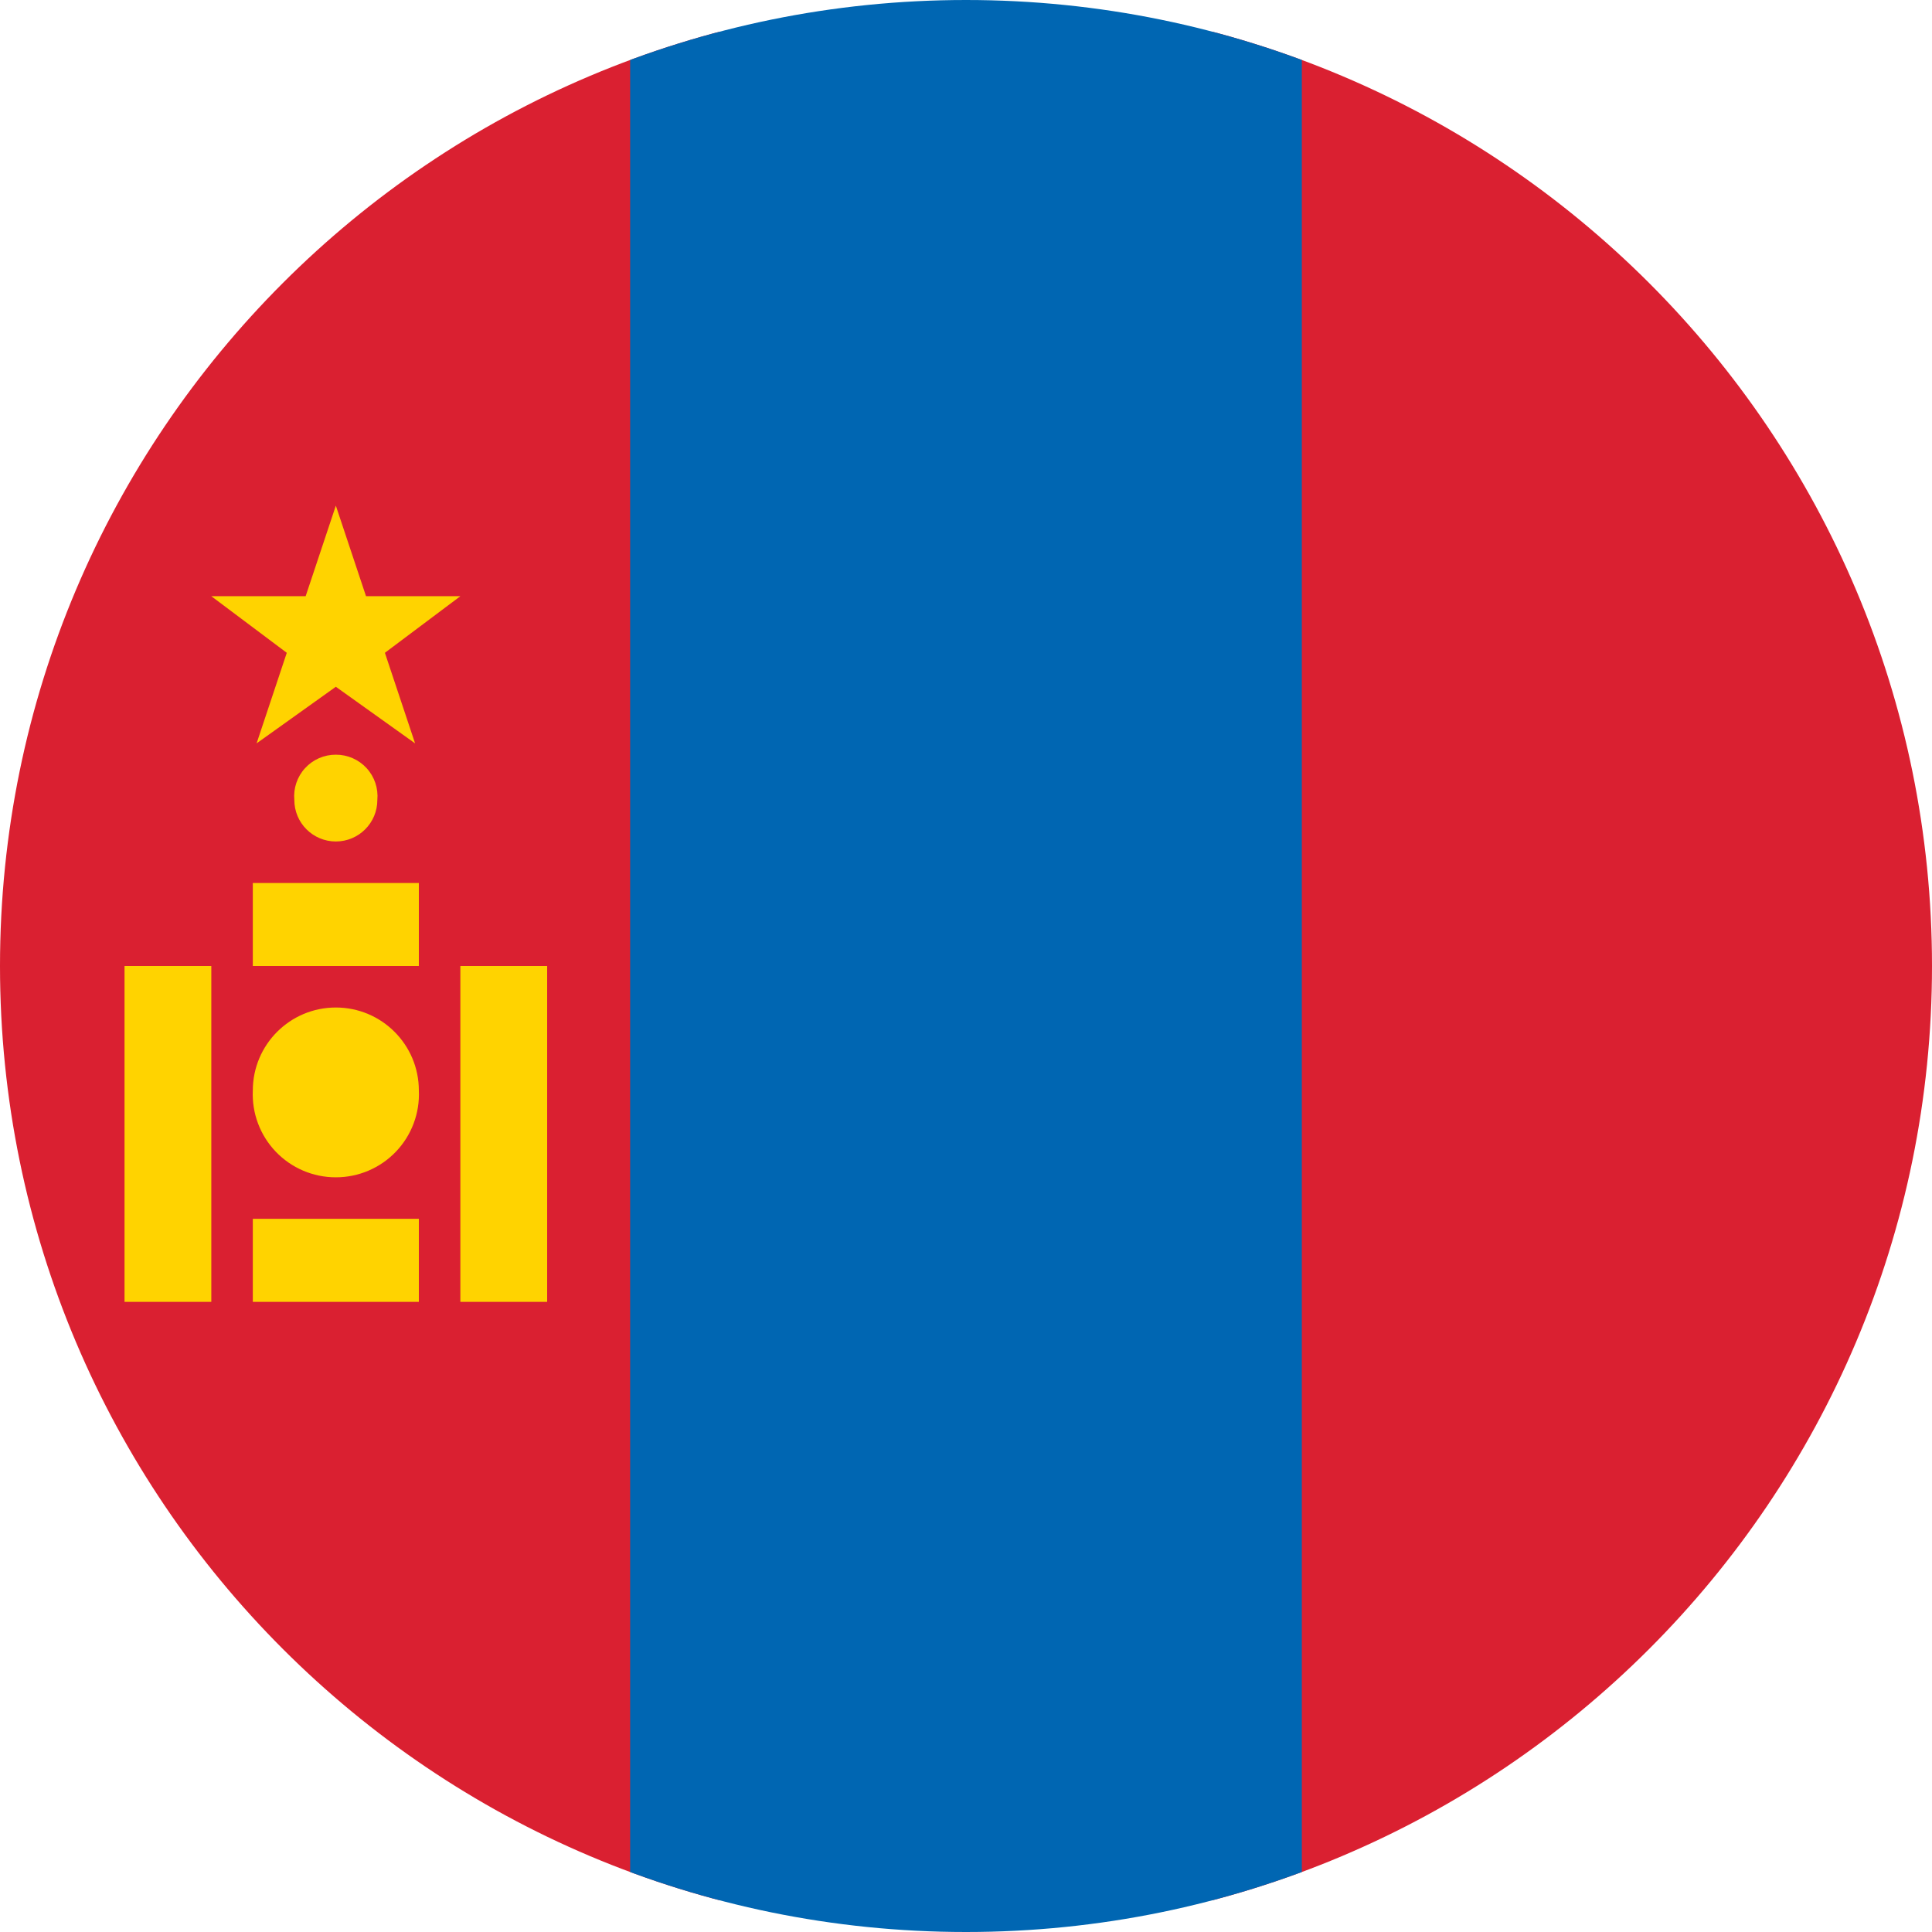
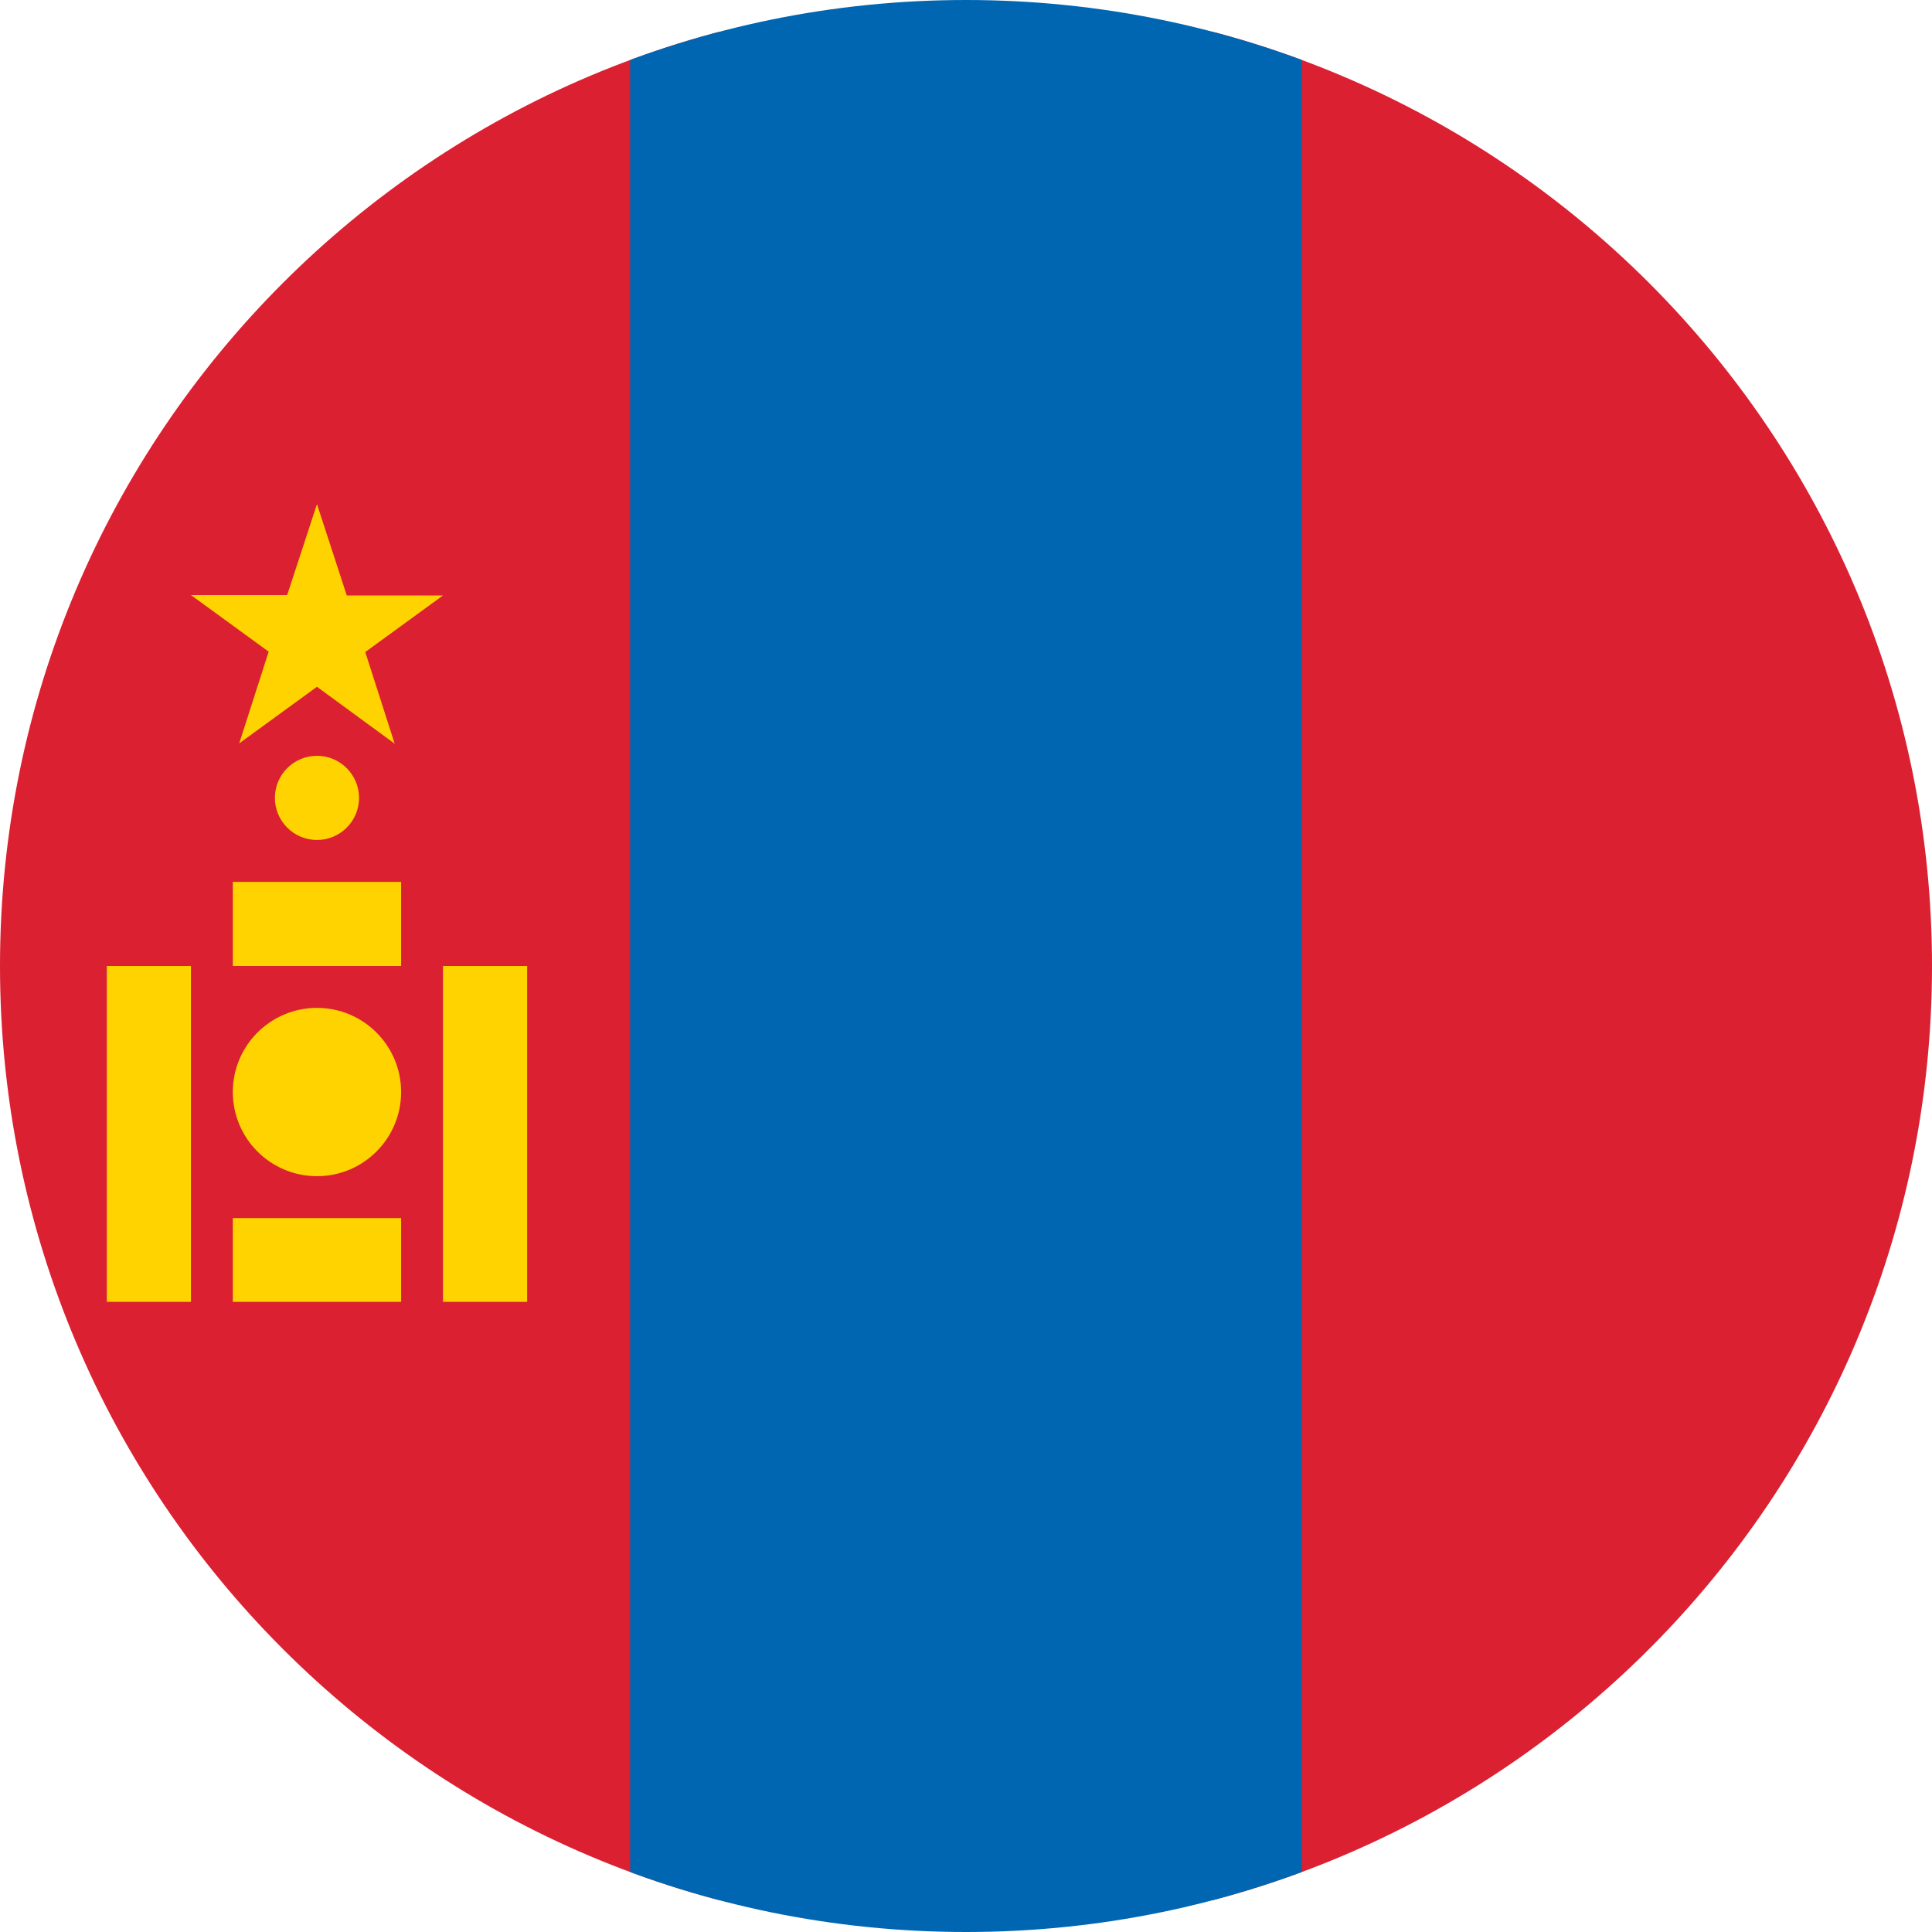
<svg xmlns="http://www.w3.org/2000/svg" width="512" height="512" viewBox="0 0 512 512">
  <defs>
    <clipPath id="c">
      <circle cx="256" cy="256" r="256" />
    </clipPath>
  </defs>
  <g clip-path="url(#c)">
    <path fill="#DA2031" d="M0 0h167l89 32 89-32h167v512H345l-89-32-89 32H0Z" />
    <path fill="#0066B2" d="M167 0h178v512H167z" />
-     <path fill="#FFD300" d="m89 134-8 24H56l20 15-8 24 21-15 21 15-8-24 20-15H97zm0 66a11 11 0 0 0-11 12 11 11 0 0 0 11 11 11 11 0 0 0 11-11 11 11 0 0 0-11-12m-22 34v22h44v-22zm-34 22v89h23v-89zm89 0v89h23v-89zm-33 11a22 22 0 0 0-22 22 22 22 0 0 0 22 23 22 22 0 0 0 22-23 22 22 0 0 0-22-22m-22 56v22h44v-22z" />
+     <path fill="#FFD300" d="M84 133.6l7.9 24.2h25.5l-20.6 15 7.8 24.3L84 182l-20.6 15 7.8-24.3-20.6-15h25.5zM84 222.6a11.1 11.1 0 1 0 0-22.3 11.1 11.1 0 0 0 0 22.3zM61.7 233.7h44.6V256H61.7zM28.3 256h22.3v89H28.3zM117.4 256h22.3v89h-22.3zM84 311.7a22.3 22.3 0 1 0 0-44.6 22.3 22.3 0 0 0 0 44.6zM61.7 322.8h44.6V345H61.7z" />
  </g>
</svg>
